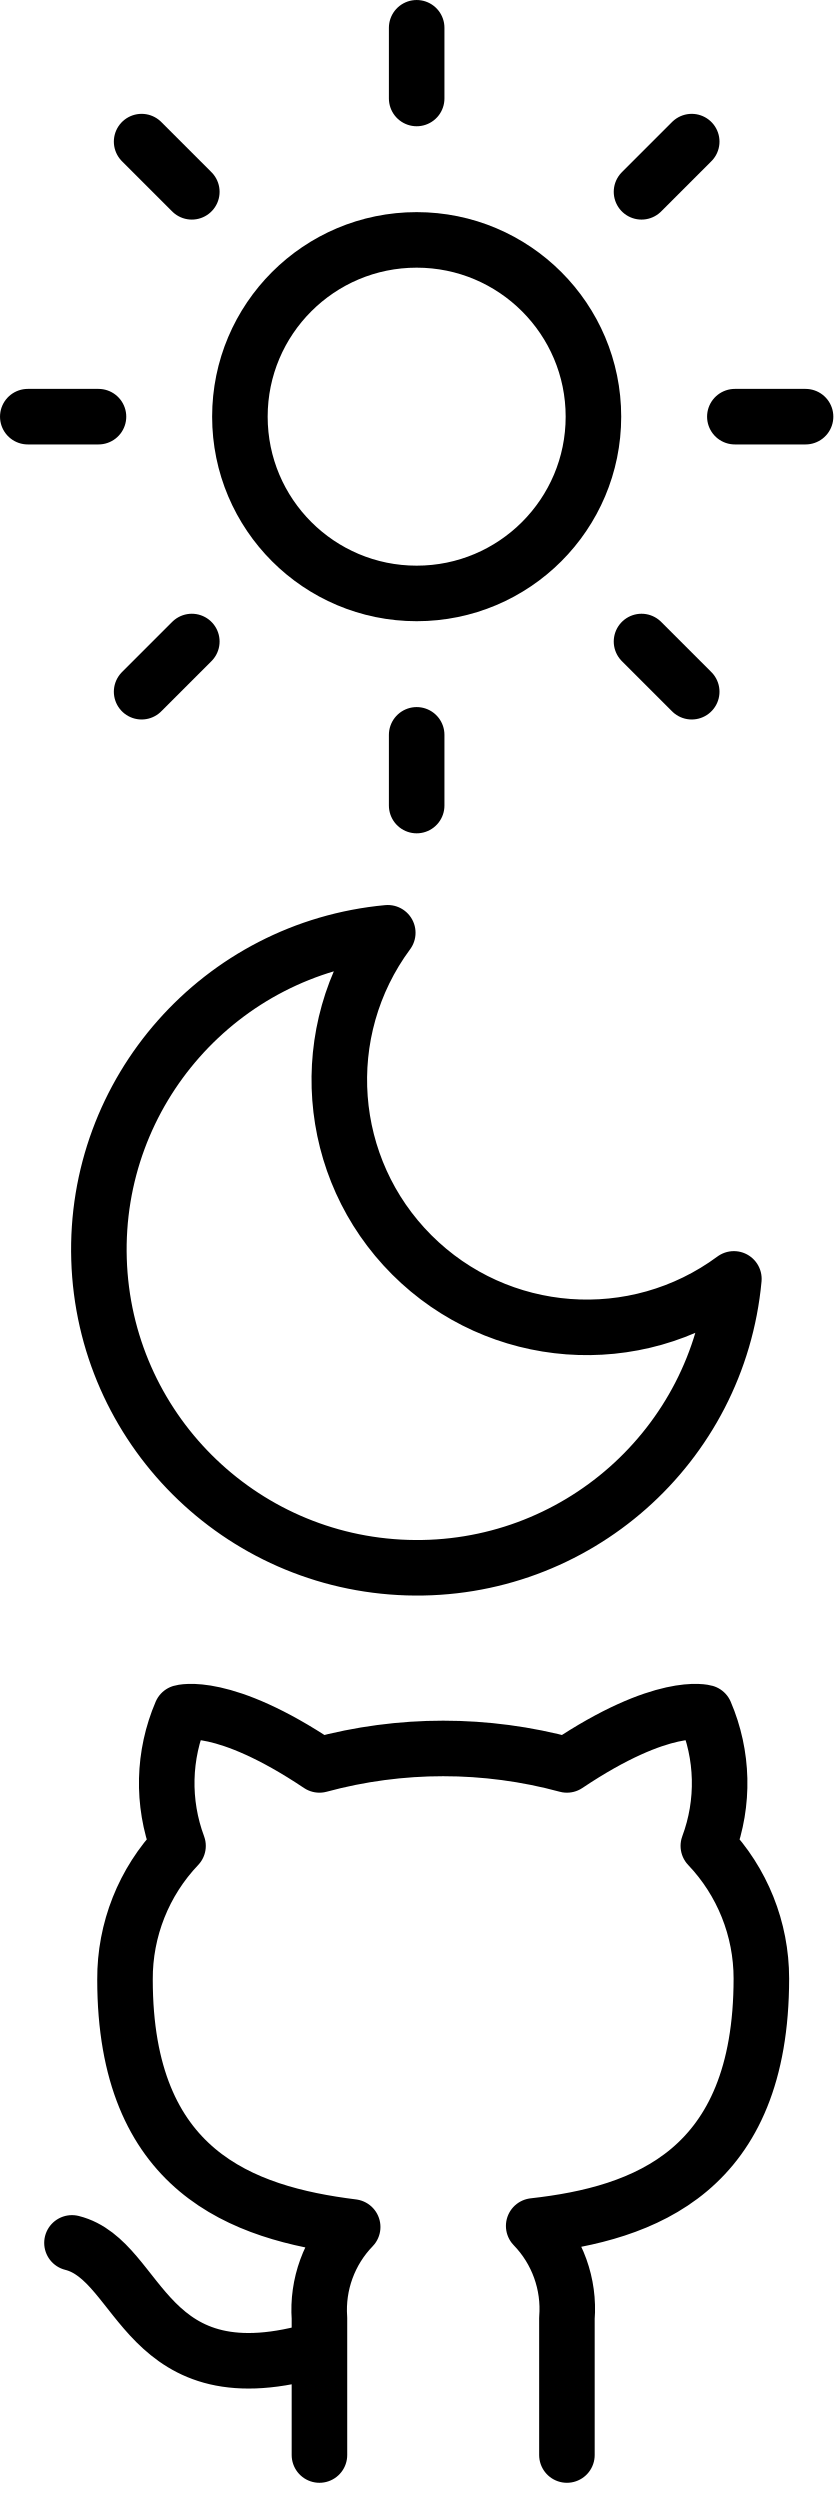
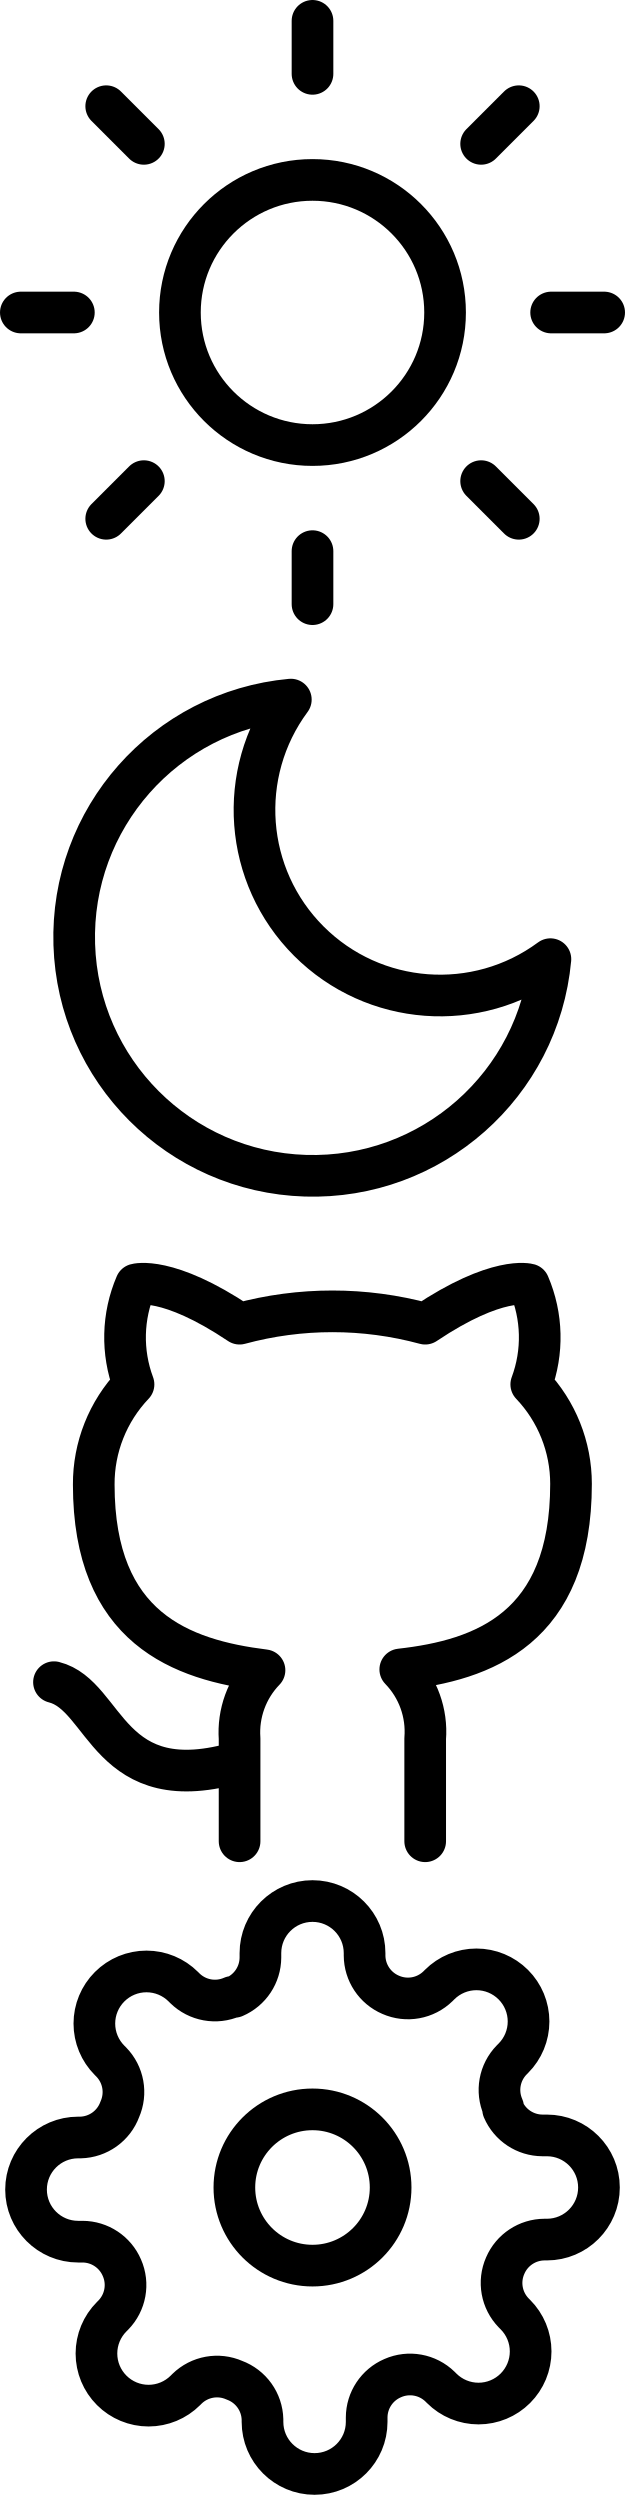
- <svg xmlns="http://www.w3.org/2000/svg" width="30" height="90" viewBox="0 0 30 90" fill="none" stroke="currentColor" stroke-width="2" stroke-linecap="round" stroke-linejoin="round" class="feather feather-sun" version="1.1" id="svg8" xml:space="preserve">
+ <svg xmlns="http://www.w3.org/2000/svg" width="30" height="120" viewBox="0 0 30 120" fill="none" stroke="currentColor" stroke-width="2" stroke-linecap="round" stroke-linejoin="round" class="feather feather-sun" version="1.1" id="svg8" xml:space="preserve">
  <defs id="defs8" />
-   <g style="fill:none;stroke:currentColor;stroke-width:1.571;stroke-linecap:round;stroke-linejoin:round" id="g9" transform="matrix(1.272727,0,0,1.272727,-0.3074251,29.76197)">
-     <path d="M 21,12.79 A 9,9 0 1 1 11.21,3 7,7 0 0 0 21,12.79 Z" id="path1" style="stroke-width:1.571" />
-   </g>
-   <g style="fill:none;stroke:currentColor;stroke-width:1.571;stroke-linecap:round;stroke-linejoin:round;stroke-dasharray:none" id="g10" transform="matrix(1.272727,0,0,1.272727,0.04545423,60.38068)">
-     <path d="M 9,19 C 4,20.5 4,16.5 2,16 m 14,6 v -3.87 a 3.37,3.37 0 0 0 -0.94,-2.61 c 3.14,-0.35 6.44,-1.54 6.44,-7 A 5.44,5.44 0 0 0 20,4.77 5.07,5.07 0 0 0 19.91,1 c 0,0 -1.18,-0.35 -3.91,1.48 a 13.38,13.38 0 0 0 -7,0 C 6.27,0.65 5.09,1 5.09,1 A 5.07,5.07 0 0 0 5,4.77 5.44,5.44 0 0 0 3.5,8.55 c 0,5.42 3.3,6.61 6.44,7 A 3.37,3.37 0 0 0 9,18.13 V 22" id="path1-3" style="stroke-width:1.571;stroke-dasharray:none" />
-   </g>
-   <g style="fill:none;stroke:currentColor;stroke-width:1.571;stroke-linecap:round;stroke-linejoin:round" id="g8" transform="matrix(1.272727,0,0,1.272727,-0.2727264,-0.2727264)">
+   <g style="fill:none;stroke:currentColor;stroke-width:1.571;stroke-linecap:round;stroke-linejoin:round" id="g8" transform="matrix(1.272727,0,0,1.272727,-0.2727276,-0.2727276)">
    <circle cx="12" cy="12" r="5" id="circle1" style="stroke-width:1.571" />
    <line x1="12" y1="1" x2="12" y2="3" id="line1" style="stroke-width:1.571" />
    <line x1="12" y1="21" x2="12" y2="23" id="line2" style="stroke-width:1.571" />
    <line x1="4.22" y1="4.22" x2="5.64" y2="5.64" id="line3" style="stroke-width:1.571" />
    <line x1="18.36" y1="18.36" x2="19.78" y2="19.78" id="line4" style="stroke-width:1.571" />
    <line x1="1" y1="12" x2="3" y2="12" id="line5" style="stroke-width:1.571" />
    <line x1="21" y1="12" x2="23" y2="12" id="line6" style="stroke-width:1.571" />
    <line x1="4.22" y1="19.78" x2="5.64" y2="18.36" id="line7" style="stroke-width:1.571" />
    <line x1="18.36" y1="5.64" x2="19.78" y2="4.22" id="line8" style="stroke-width:1.571" />
  </g>
+   <g style="fill:none;stroke:currentColor;stroke-width:1.571;stroke-linecap:round;stroke-linejoin:round" id="g9" transform="matrix(1.272727,0,0,1.272727,-0.3074251,29.76197)">
+     <path d="M 21,12.79 A 9,9 0 1 1 11.21,3 7,7 0 0 0 21,12.79 Z" id="path1" style="stroke-width:1.571" />
+   </g>
+   <g style="fill:none;stroke:currentColor;stroke-width:1.571;stroke-linecap:round;stroke-linejoin:round" id="g10" transform="matrix(1.272727,0,0,1.272727,0.04545422,60.38068)">
+     <path d="M 9,19 C 4,20.5 4,16.5 2,16 m 14,6 v -3.87 a 3.37,3.37 0 0 0 -0.94,-2.61 c 3.14,-0.35 6.44,-1.54 6.44,-7 A 5.44,5.44 0 0 0 20,4.77 5.07,5.07 0 0 0 19.91,1 c 0,0 -1.18,-0.35 -3.91,1.48 a 13.38,13.38 0 0 0 -7,0 C 6.27,0.65 5.09,1 5.09,1 A 5.07,5.07 0 0 0 5,4.77 5.44,5.44 0 0 0 3.5,8.55 c 0,5.42 3.3,6.61 6.44,7 A 3.37,3.37 0 0 0 9,18.13 V 22" id="path1-9" style="stroke-width:1.571" />
+   </g>
+   <g style="fill:none;stroke:currentColor;stroke-width:1.6;stroke-linecap:round;stroke-linejoin:round" id="g4" transform="matrix(1.25,0,0,1.25,1.2e-6,90)">
+     <circle cx="12" cy="12" r="3" id="circle1-8" style="stroke-width:1.6" />
+     <path d="m 19.4,15 a 1.65,1.65 0 0 0 0.33,1.82 l 0.06,0.06 a 2,2 0 0 1 0,2.83 2,2 0 0 1 -2.83,0 L 16.9,19.65 a 1.65,1.65 0 0 0 -1.82,-0.33 1.65,1.65 0 0 0 -1,1.51 V 21 a 2,2 0 0 1 -2,2 2,2 0 0 1 -2,-2 V 20.91 A 1.65,1.65 0 0 0 9,19.4 1.65,1.65 0 0 0 7.18,19.73 l -0.06,0.06 a 2,2 0 0 1 -2.83,0 2,2 0 0 1 0,-2.83 L 4.35,16.9 a 1.65,1.65 0 0 0 0.33,-1.82 1.65,1.65 0 0 0 -1.51,-1 H 3 a 2,2 0 0 1 -2,-2 2,2 0 0 1 2,-2 H 3.09 A 1.65,1.65 0 0 0 4.6,9 1.65,1.65 0 0 0 4.27,7.18 L 4.21,7.12 a 2,2 0 0 1 0,-2.83 2,2 0 0 1 2.83,0 L 7.1,4.35 A 1.65,1.65 0 0 0 8.92,4.68 H 9 A 1.65,1.65 0 0 0 10,3.17 V 3 a 2,2 0 0 1 2,-2 2,2 0 0 1 2,2 v 0.09 a 1.65,1.65 0 0 0 1,1.51 1.65,1.65 0 0 0 1.82,-0.33 l 0.06,-0.06 a 2,2 0 0 1 2.83,0 2,2 0 0 1 0,2.83 L 19.65,7.1 A 1.65,1.65 0 0 0 19.32,8.92 V 9 a 1.65,1.65 0 0 0 1.51,1 H 21 a 2,2 0 0 1 2,2 2,2 0 0 1 -2,2 h -0.09 a 1.65,1.65 0 0 0 -1.51,1 z" id="path1-8" style="stroke-width:1.6" />
+   </g>
</svg>
